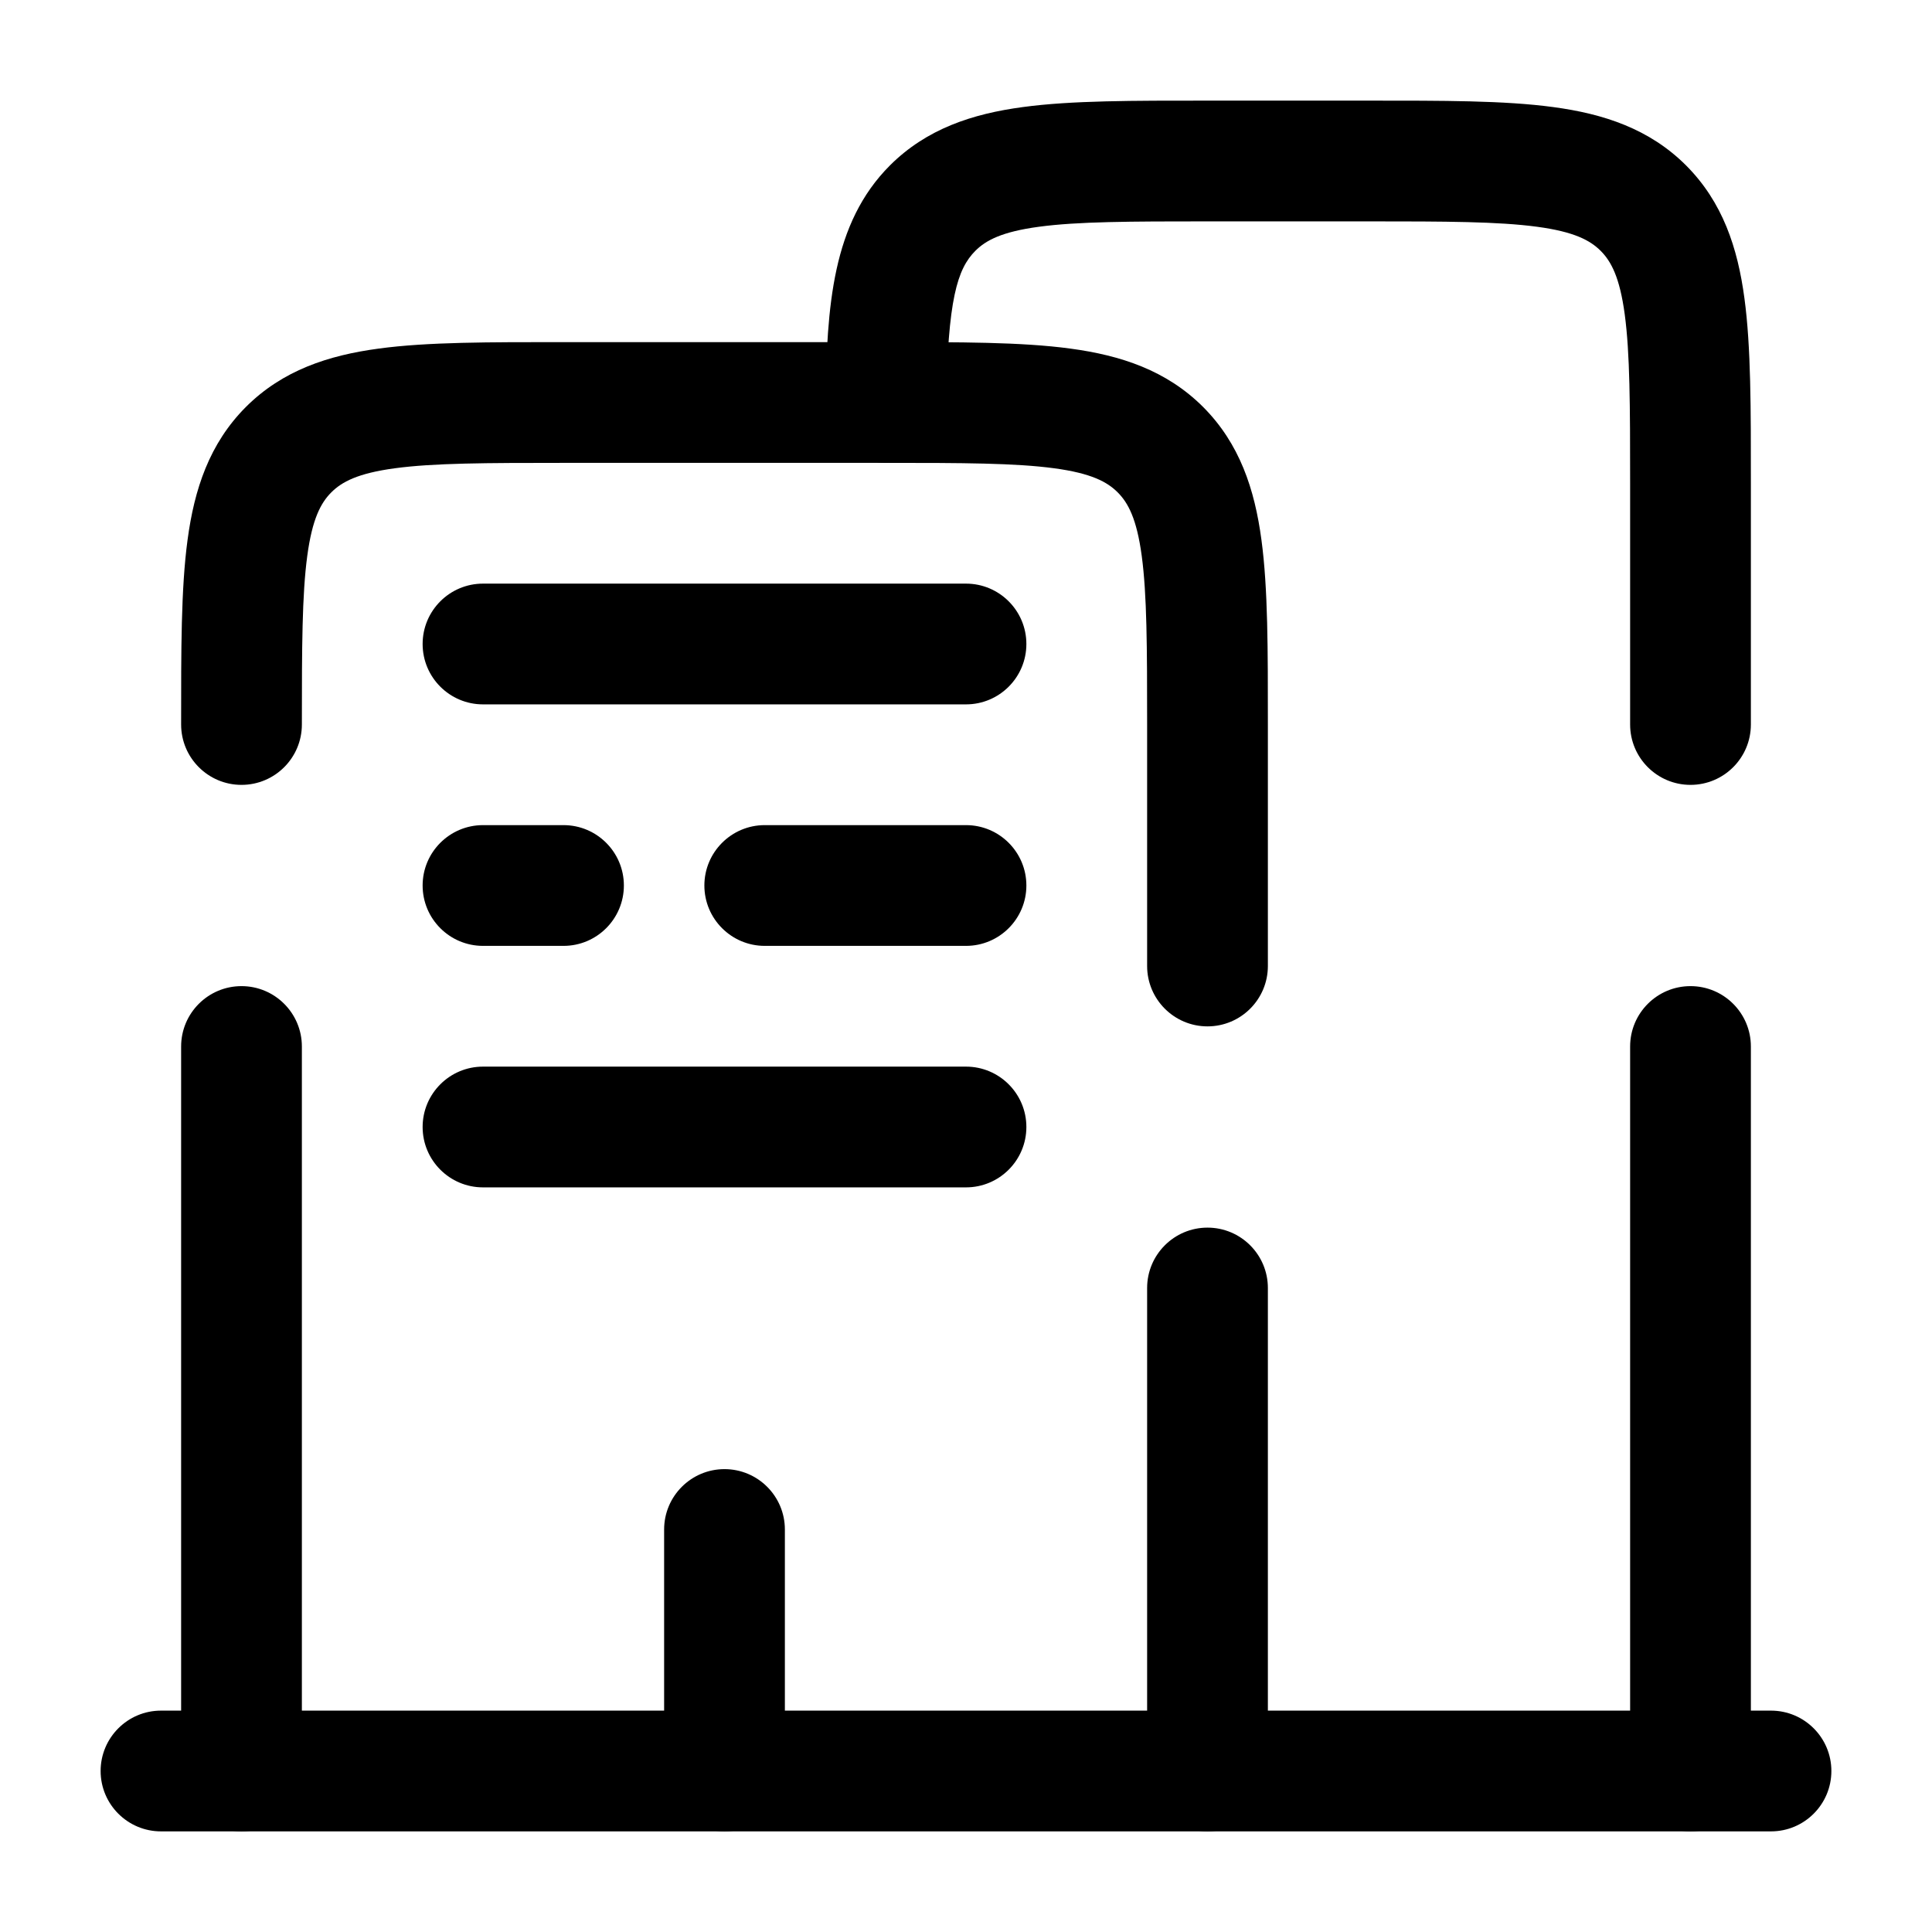
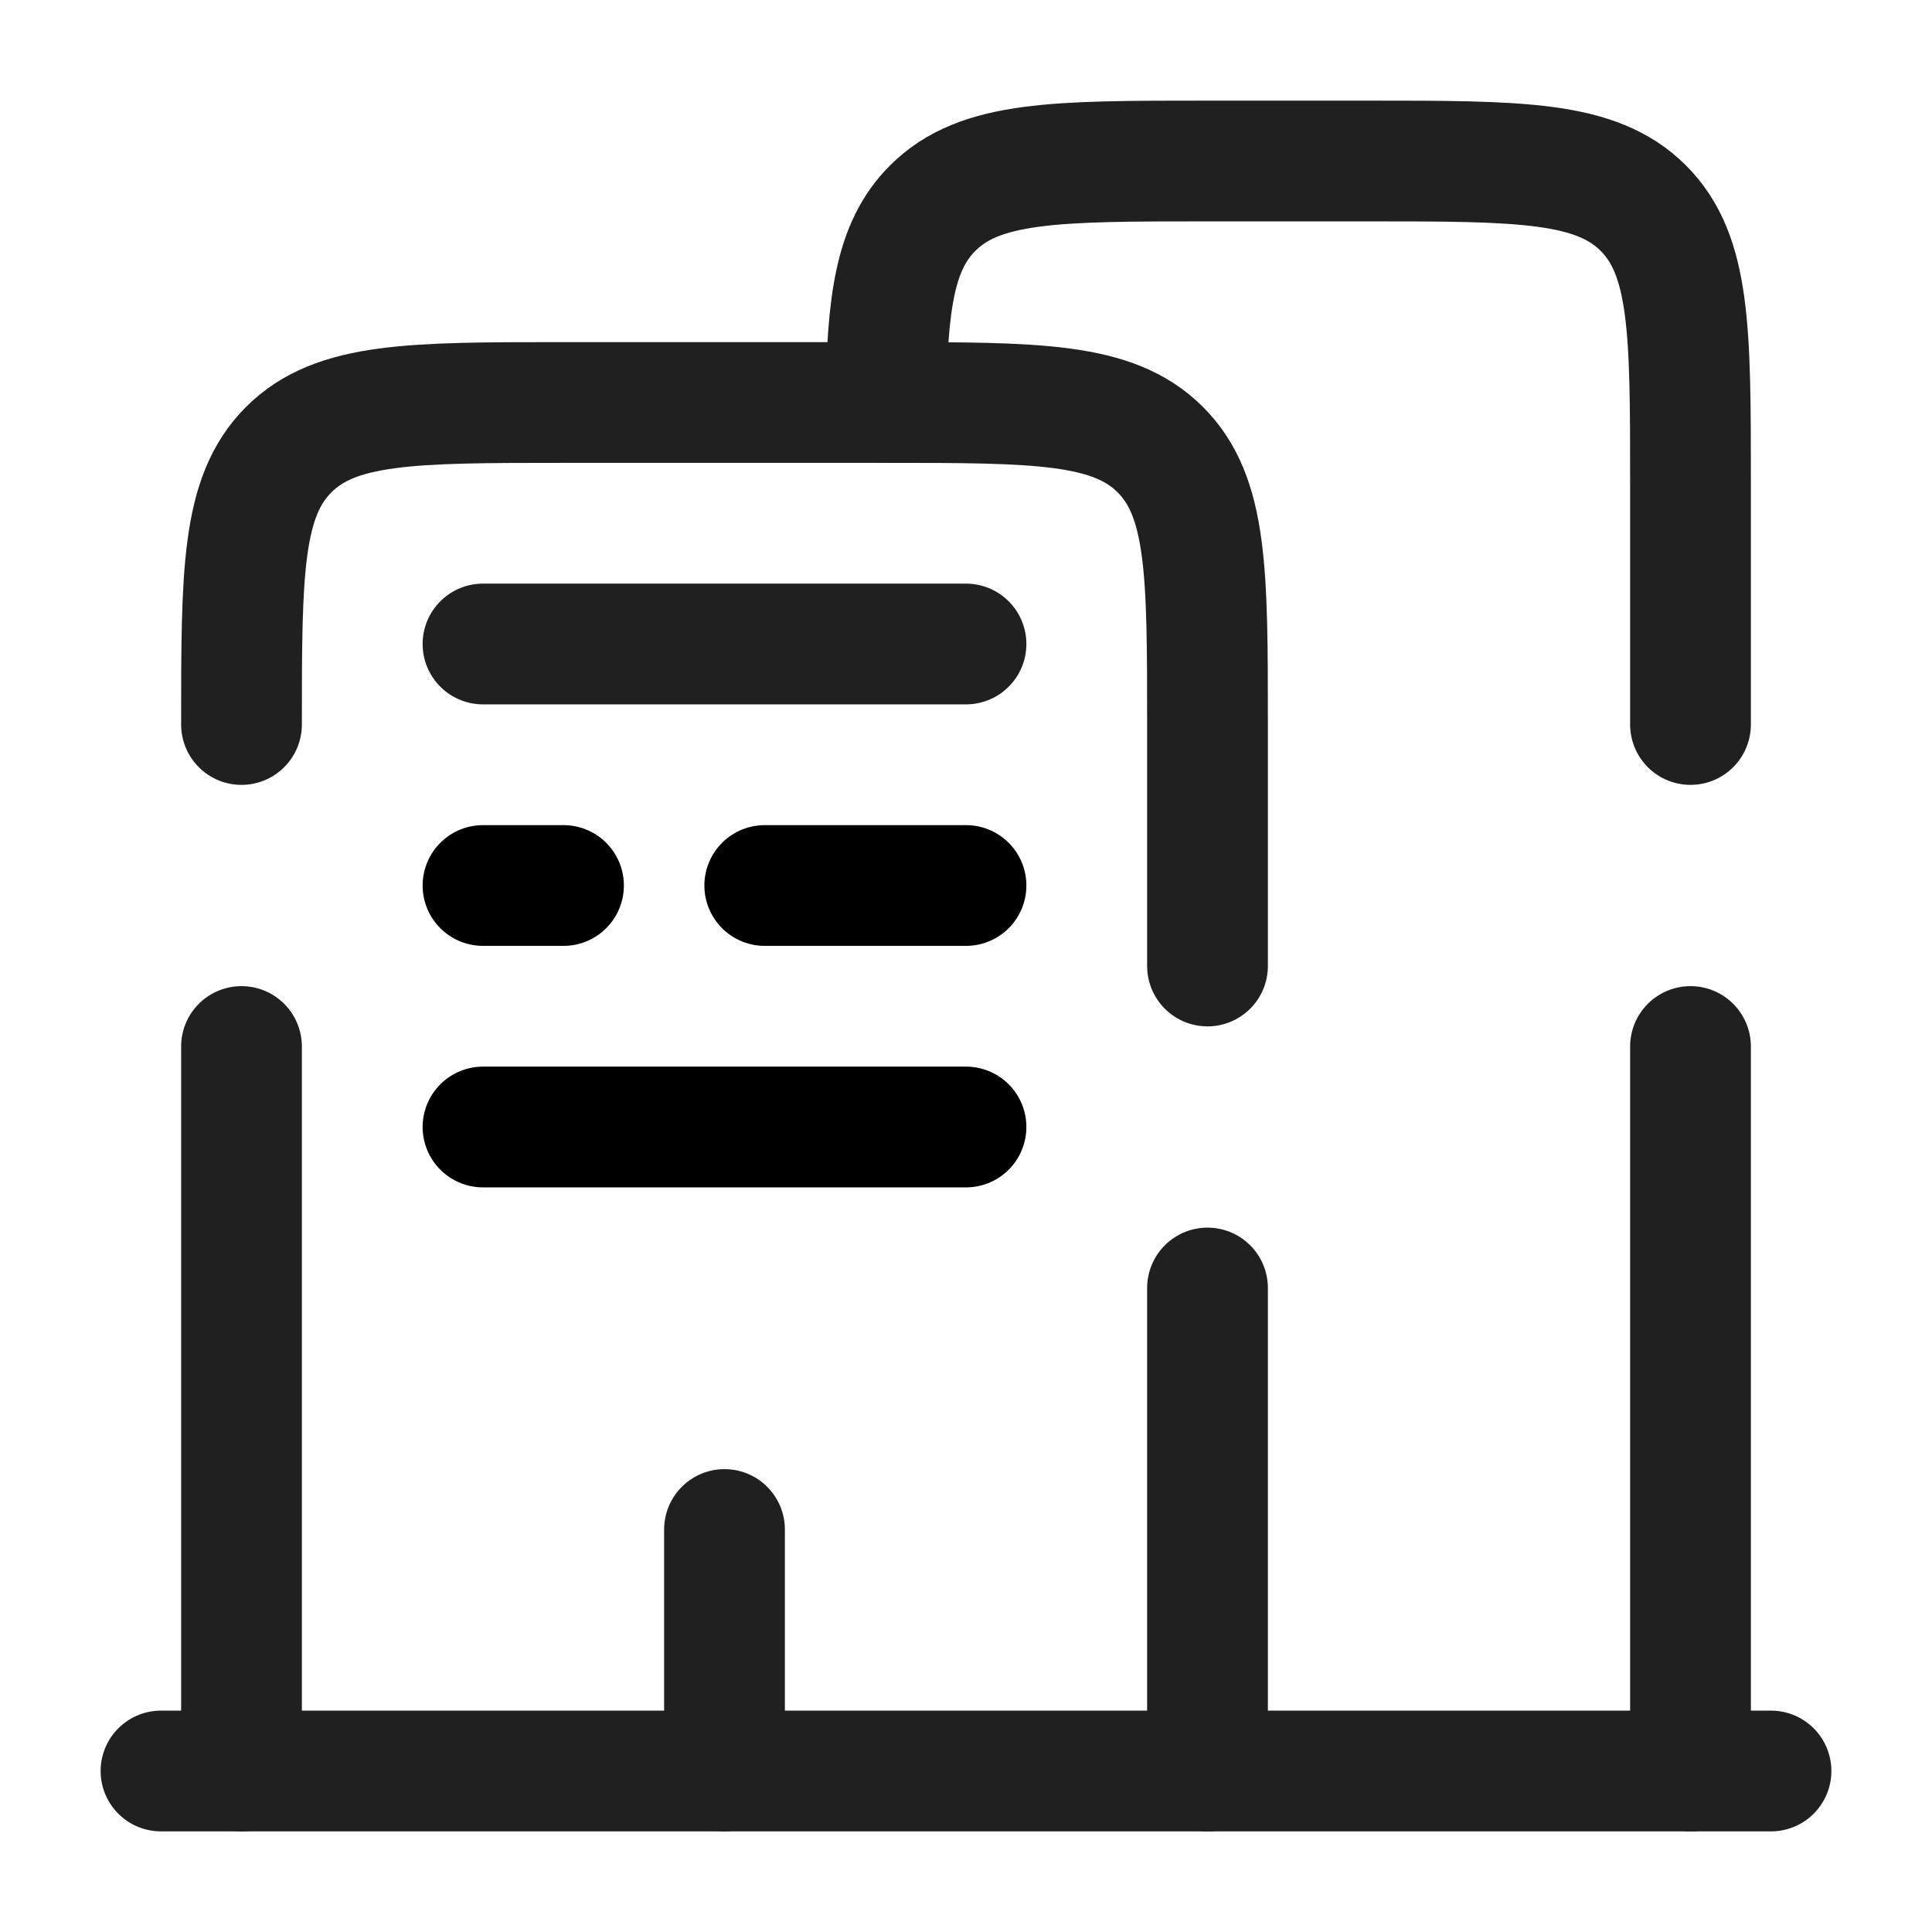
- <svg xmlns="http://www.w3.org/2000/svg" width="24.0" height="24.0" viewBox="0 0 24.0 24.0" fill="none">
-   <path d="M 22.0 22.75 C 22.414 22.75 22.75 22.414 22.75 22.0 C 22.75 21.586 22.414 21.25 22.0 21.25 L 22.0 22.0 L 22.0 22.75 Z M 2.0 21.25 C 1.586 21.25 1.25 21.586 1.25 22.0 C 1.25 22.414 1.586 22.75 2.0 22.75 L 2.0 22.0 L 2.0 21.25 Z M 22.0 22.0 L 22.0 21.25 L 2.0 21.25 L 2.0 22.0 L 2.0 22.75 L 22.0 22.75 L 22.0 22.0 Z" fill="#000000" />
-   <path d="M 20.25 22.0 C 20.25 22.414 20.586 22.75 21.0 22.75 C 21.414 22.75 21.75 22.414 21.75 22.0 L 21.0 22.0 L 20.25 22.0 Z M 20.414 2.586 L 19.884 3.116 L 19.884 3.116 L 20.414 2.586 Z M 11.586 2.586 L 11.055 2.055 L 11.055 2.055 L 11.586 2.586 Z M 10.254 4.989 C 10.248 5.403 10.579 5.744 10.993 5.75 C 11.408 5.756 11.748 5.425 11.754 5.011 L 11.004 5.0 L 10.254 4.989 Z M 21.75 13.0 C 21.75 12.586 21.414 12.25 21.0 12.25 C 20.586 12.25 20.25 12.586 20.25 13.0 L 21.0 13.0 L 21.75 13.0 Z M 20.25 9.0 C 20.25 9.414 20.586 9.75 21.0 9.75 C 21.414 9.75 21.75 9.414 21.75 9.0 L 21.0 9.0 L 20.25 9.0 Z M 15.0 2.0 L 15.0 2.75 L 17.0 2.75 L 17.0 2.0 L 17.0 1.25 L 15.0 1.25 L 15.0 2.0 Z M 17.0 2.0 L 17.0 2.75 C 17.964 2.75 18.612 2.752 19.095 2.817 C 19.556 2.879 19.754 2.986 19.884 3.116 L 20.414 2.586 L 20.945 2.055 C 20.489 1.6 19.922 1.414 19.294 1.33 C 18.688 1.248 17.922 1.25 17.0 1.25 L 17.0 2.0 Z M 21.0 6.0 L 21.75 6.0 C 21.75 5.078 21.752 4.312 21.67 3.706 C 21.586 3.078 21.4 2.511 20.945 2.055 L 20.414 2.586 L 19.884 3.116 C 20.014 3.246 20.121 3.444 20.183 3.905 C 20.248 4.388 20.25 5.036 20.25 6.0 L 21.0 6.0 Z M 15.0 2.0 L 15.0 1.25 C 14.078 1.25 13.312 1.248 12.706 1.33 C 12.078 1.414 11.511 1.6 11.055 2.055 L 11.586 2.586 L 12.116 3.116 C 12.246 2.986 12.444 2.879 12.905 2.817 C 13.388 2.752 14.036 2.75 15.0 2.75 L 15.0 2.0 Z M 11.004 5.0 L 11.754 5.011 C 11.773 3.719 11.892 3.341 12.116 3.116 L 11.586 2.586 L 11.055 2.055 C 10.337 2.774 10.272 3.801 10.254 4.989 L 11.004 5.0 Z M 21.0 13.0 L 20.25 13.0 L 20.25 22.0 L 21.0 22.0 L 21.75 22.0 L 21.75 13.0 L 21.0 13.0 Z M 21.0 6.0 L 20.25 6.0 L 20.25 9.0 L 21.0 9.0 L 21.75 9.0 L 21.75 6.0 L 21.0 6.0 Z" fill="#000000" />
-   <path d="M 14.25 22.0 C 14.25 22.414 14.586 22.75 15.0 22.75 C 15.414 22.75 15.75 22.414 15.75 22.0 L 15.0 22.0 L 14.25 22.0 Z M 2.25 22.0 C 2.25 22.414 2.586 22.75 3.0 22.75 C 3.414 22.75 3.75 22.414 3.75 22.0 L 3.0 22.0 L 2.25 22.0 Z M 2.25 9.0 C 2.25 9.414 2.586 9.75 3.0 9.75 C 3.414 9.75 3.75 9.414 3.75 9.0 L 3.0 9.0 L 2.25 9.0 Z M 14.414 5.586 L 13.884 6.116 L 13.884 6.116 L 14.414 5.586 Z M 3.75 13.0 C 3.75 12.586 3.414 12.25 3.0 12.25 C 2.586 12.25 2.25 12.586 2.25 13.0 L 3.0 13.0 L 3.75 13.0 Z M 15.75 16.0 C 15.75 15.586 15.414 15.25 15.0 15.25 C 14.586 15.25 14.25 15.586 14.25 16.0 L 15.0 16.0 L 15.75 16.0 Z M 14.25 12.0 C 14.25 12.414 14.586 12.75 15.0 12.75 C 15.414 12.75 15.75 12.414 15.75 12.0 L 15.0 12.0 L 14.25 12.0 Z M 7.0 5.0 L 7.0 5.75 L 11.0 5.75 L 11.0 5.0 L 11.0 4.25 L 7.0 4.25 L 7.0 5.0 Z M 11.0 5.0 L 11.0 5.75 C 11.964 5.75 12.612 5.752 13.095 5.817 C 13.556 5.879 13.754 5.986 13.884 6.116 L 14.414 5.586 L 14.945 5.055 C 14.489 4.6 13.922 4.414 13.294 4.33 C 12.688 4.248 11.922 4.25 11.0 4.25 L 11.0 5.0 Z M 15.0 9.0 L 15.75 9.0 C 15.75 8.078 15.752 7.312 15.67 6.706 C 15.586 6.078 15.4 5.511 14.945 5.055 L 14.414 5.586 L 13.884 6.116 C 14.014 6.246 14.121 6.444 14.183 6.905 C 14.248 7.388 14.25 8.036 14.25 9.0 L 15.0 9.0 Z M 7.0 5.0 L 7.0 4.25 C 6.078 4.25 5.312 4.248 4.706 4.33 C 4.078 4.414 3.511 4.6 3.055 5.055 L 3.586 5.586 L 4.116 6.116 C 4.246 5.986 4.444 5.879 4.905 5.817 C 5.388 5.752 6.036 5.75 7.0 5.75 L 7.0 5.0 Z M 3.0 9.0 L 3.75 9.0 C 3.75 8.036 3.752 7.388 3.817 6.905 C 3.879 6.444 3.986 6.246 4.116 6.116 L 3.586 5.586 L 3.055 5.055 C 2.6 5.511 2.414 6.078 2.33 6.706 C 2.248 7.312 2.25 8.078 2.25 9.0 L 3.0 9.0 Z M 3.0 22.0 L 3.75 22.0 L 3.75 13.0 L 3.0 13.0 L 2.25 13.0 L 2.25 22.0 L 3.0 22.0 Z M 15.0 16.0 L 14.25 16.0 L 14.25 22.0 L 15.0 22.0 L 15.75 22.0 L 15.75 16.0 L 15.0 16.0 Z M 15.0 9.0 L 14.25 9.0 L 14.25 12.0 L 15.0 12.0 L 15.75 12.0 L 15.75 9.0 L 15.0 9.0 Z" fill="#000000" />
-   <path d="M 8.25 22.0 C 8.25 22.414 8.586 22.75 9.0 22.75 C 9.414 22.75 9.75 22.414 9.75 22.0 L 9.0 22.0 L 8.25 22.0 Z M 9.75 19.0 C 9.75 18.586 9.414 18.25 9.0 18.25 C 8.586 18.25 8.25 18.586 8.25 19.0 L 9.0 19.0 L 9.75 19.0 Z M 9.0 22.0 L 9.75 22.0 L 9.75 19.0 L 9.0 19.0 L 8.25 19.0 L 8.25 22.0 L 9.0 22.0 Z" fill="#000000" />
-   <path d="M 6.0 7.25 C 5.586 7.25 5.25 7.586 5.25 8.0 C 5.25 8.414 5.586 8.75 6.0 8.75 L 6.0 8.0 L 6.0 7.25 Z M 12.0 8.75 C 12.414 8.75 12.75 8.414 12.75 8.0 C 12.75 7.586 12.414 7.25 12.0 7.25 L 12.0 8.0 L 12.0 8.75 Z M 6.0 8.0 L 6.0 8.75 L 12.0 8.75 L 12.0 8.0 L 12.0 7.25 L 6.0 7.25 L 6.0 8.0 Z" fill="#000000" />
-   <path d="M 6.0 10.25 C 5.586 10.25 5.25 10.586 5.25 11.0 C 5.25 11.414 5.586 11.75 6.0 11.75 L 6.0 11.0 L 6.0 10.25 Z M 12.0 11.75 C 12.414 11.75 12.75 11.414 12.75 11.0 C 12.75 10.586 12.414 10.25 12.0 10.25 L 12.0 11.0 L 12.0 11.75 Z M 7.0 11.75 C 7.414 11.75 7.75 11.414 7.75 11.0 C 7.75 10.586 7.414 10.25 7.0 10.25 L 7.0 11.0 L 7.0 11.75 Z M 9.5 10.25 C 9.086 10.25 8.75 10.586 8.75 11.0 C 8.75 11.414 9.086 11.75 9.5 11.75 L 9.5 11.0 L 9.5 10.25 Z M 6.0 11.0 L 6.0 11.75 L 7.0 11.75 L 7.0 11.0 L 7.0 10.25 L 6.0 10.25 L 6.0 11.0 Z M 9.5 11.0 L 9.5 11.75 L 12.0 11.75 L 12.0 11.0 L 12.0 10.25 L 9.5 10.25 L 9.5 11.0 Z" fill="#000000" />
-   <path d="M 6.0 13.25 C 5.586 13.25 5.25 13.586 5.25 14.0 C 5.25 14.414 5.586 14.75 6.0 14.75 L 6.0 14.0 L 6.0 13.25 Z M 12.0 14.75 C 12.414 14.75 12.75 14.414 12.75 14.0 C 12.75 13.586 12.414 13.25 12.0 13.25 L 12.0 14.0 L 12.0 14.75 Z M 6.0 14.0 L 6.0 14.75 L 12.0 14.75 L 12.0 14.0 L 12.0 13.25 L 6.0 13.25 L 6.0 14.0 Z" fill="#000000" />
+ <svg xmlns="http://www.w3.org/2000/svg" width="24" height="24" viewBox="0 0 24 24" fill="none">
+   <path d="M22 22L2 22" stroke="#202020" stroke-width="1.5" stroke-linecap="round" />
+   <path d="M21 22V13M11.004 5C11.022 3.76 11.114 3.057 11.586 2.586C12.172 2 13.114 2 15 2H17C18.886 2 19.828 2 20.414 2.586C21 3.172 21 4.114 21 6V9" stroke="#202020" stroke-width="1.5" stroke-linecap="round" />
+   <path d="M15 22V16M3 22V13M3 9C3 7.114 3 6.172 3.586 5.586C4.172 5 5.114 5 7 5H11C12.886 5 13.828 5 14.414 5.586C15 6.172 15 7.114 15 9V12" stroke="#202020" stroke-width="1.5" stroke-linecap="round" />
+   <path d="M9 22V19" stroke="#202020" stroke-width="1.5" stroke-linecap="round" />
+   <path d="M6 8H12" stroke="#202020" stroke-width="1.5" stroke-linecap="round" />
+   <path d="M6 11H7M12 11H9.5" stroke="black" stroke-width="1.5" stroke-linecap="round" />
+   <path d="M6 14H12" stroke="black" stroke-width="1.5" stroke-linecap="round" />
</svg>
